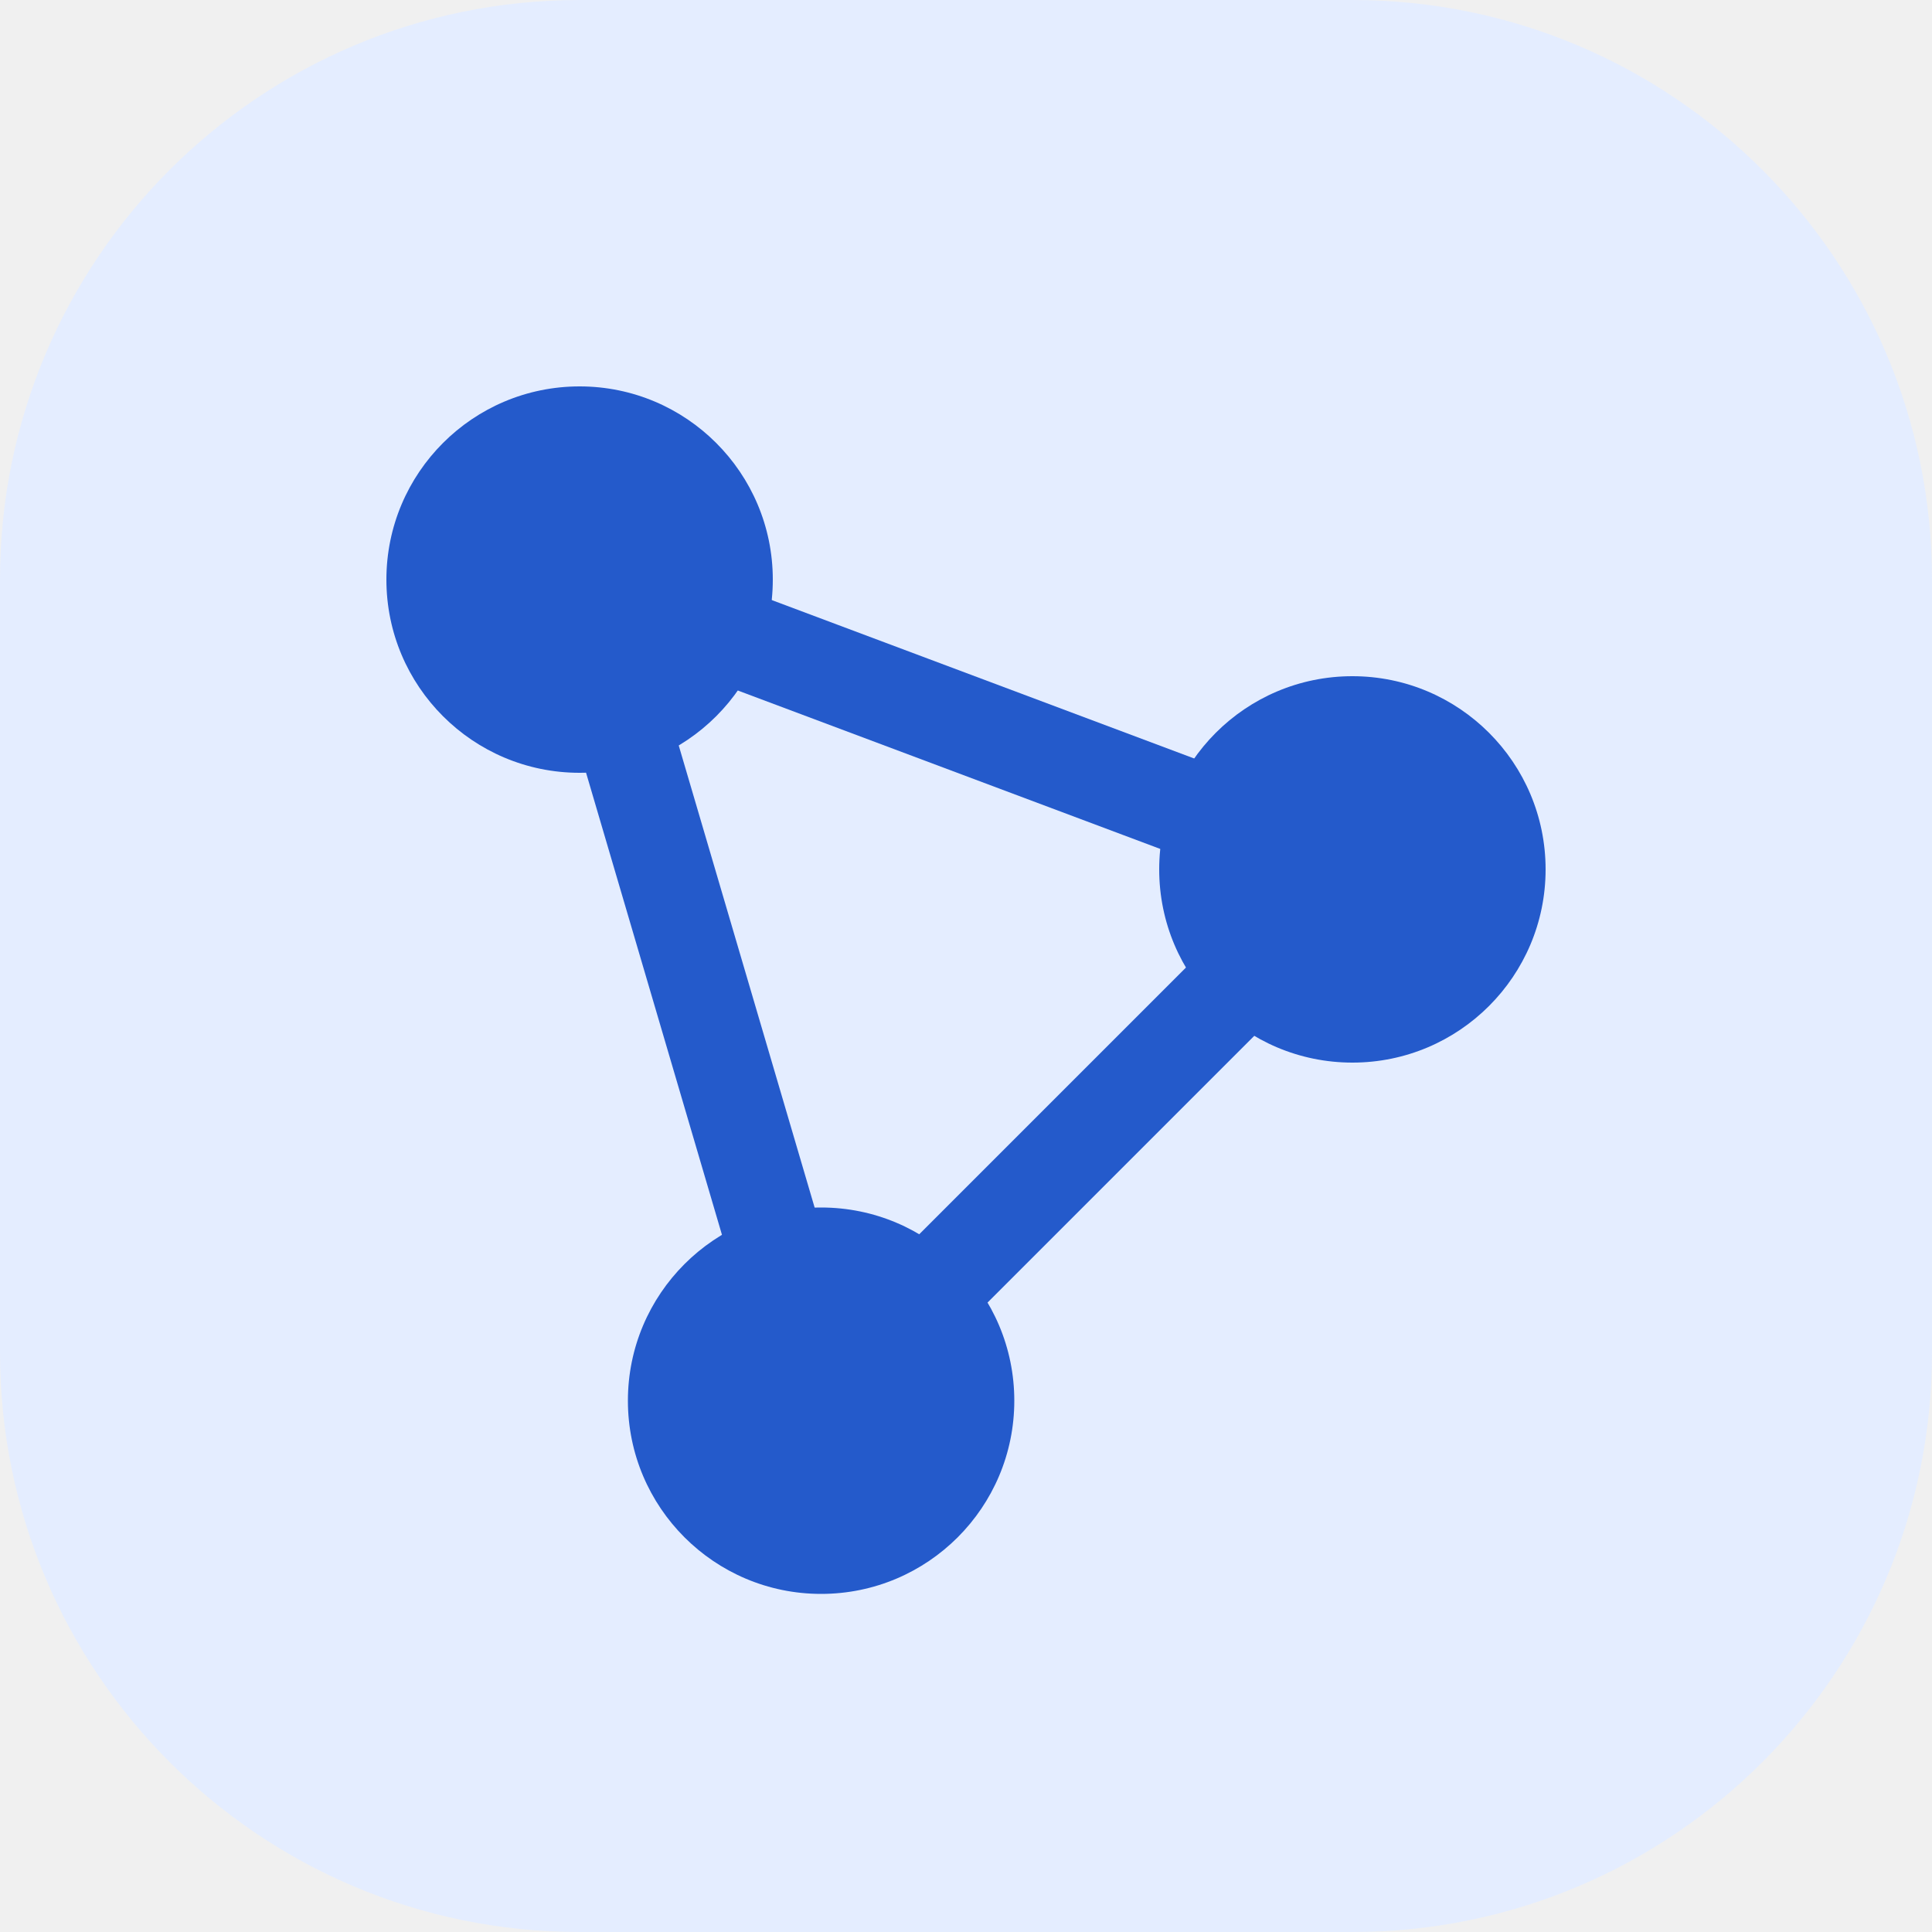
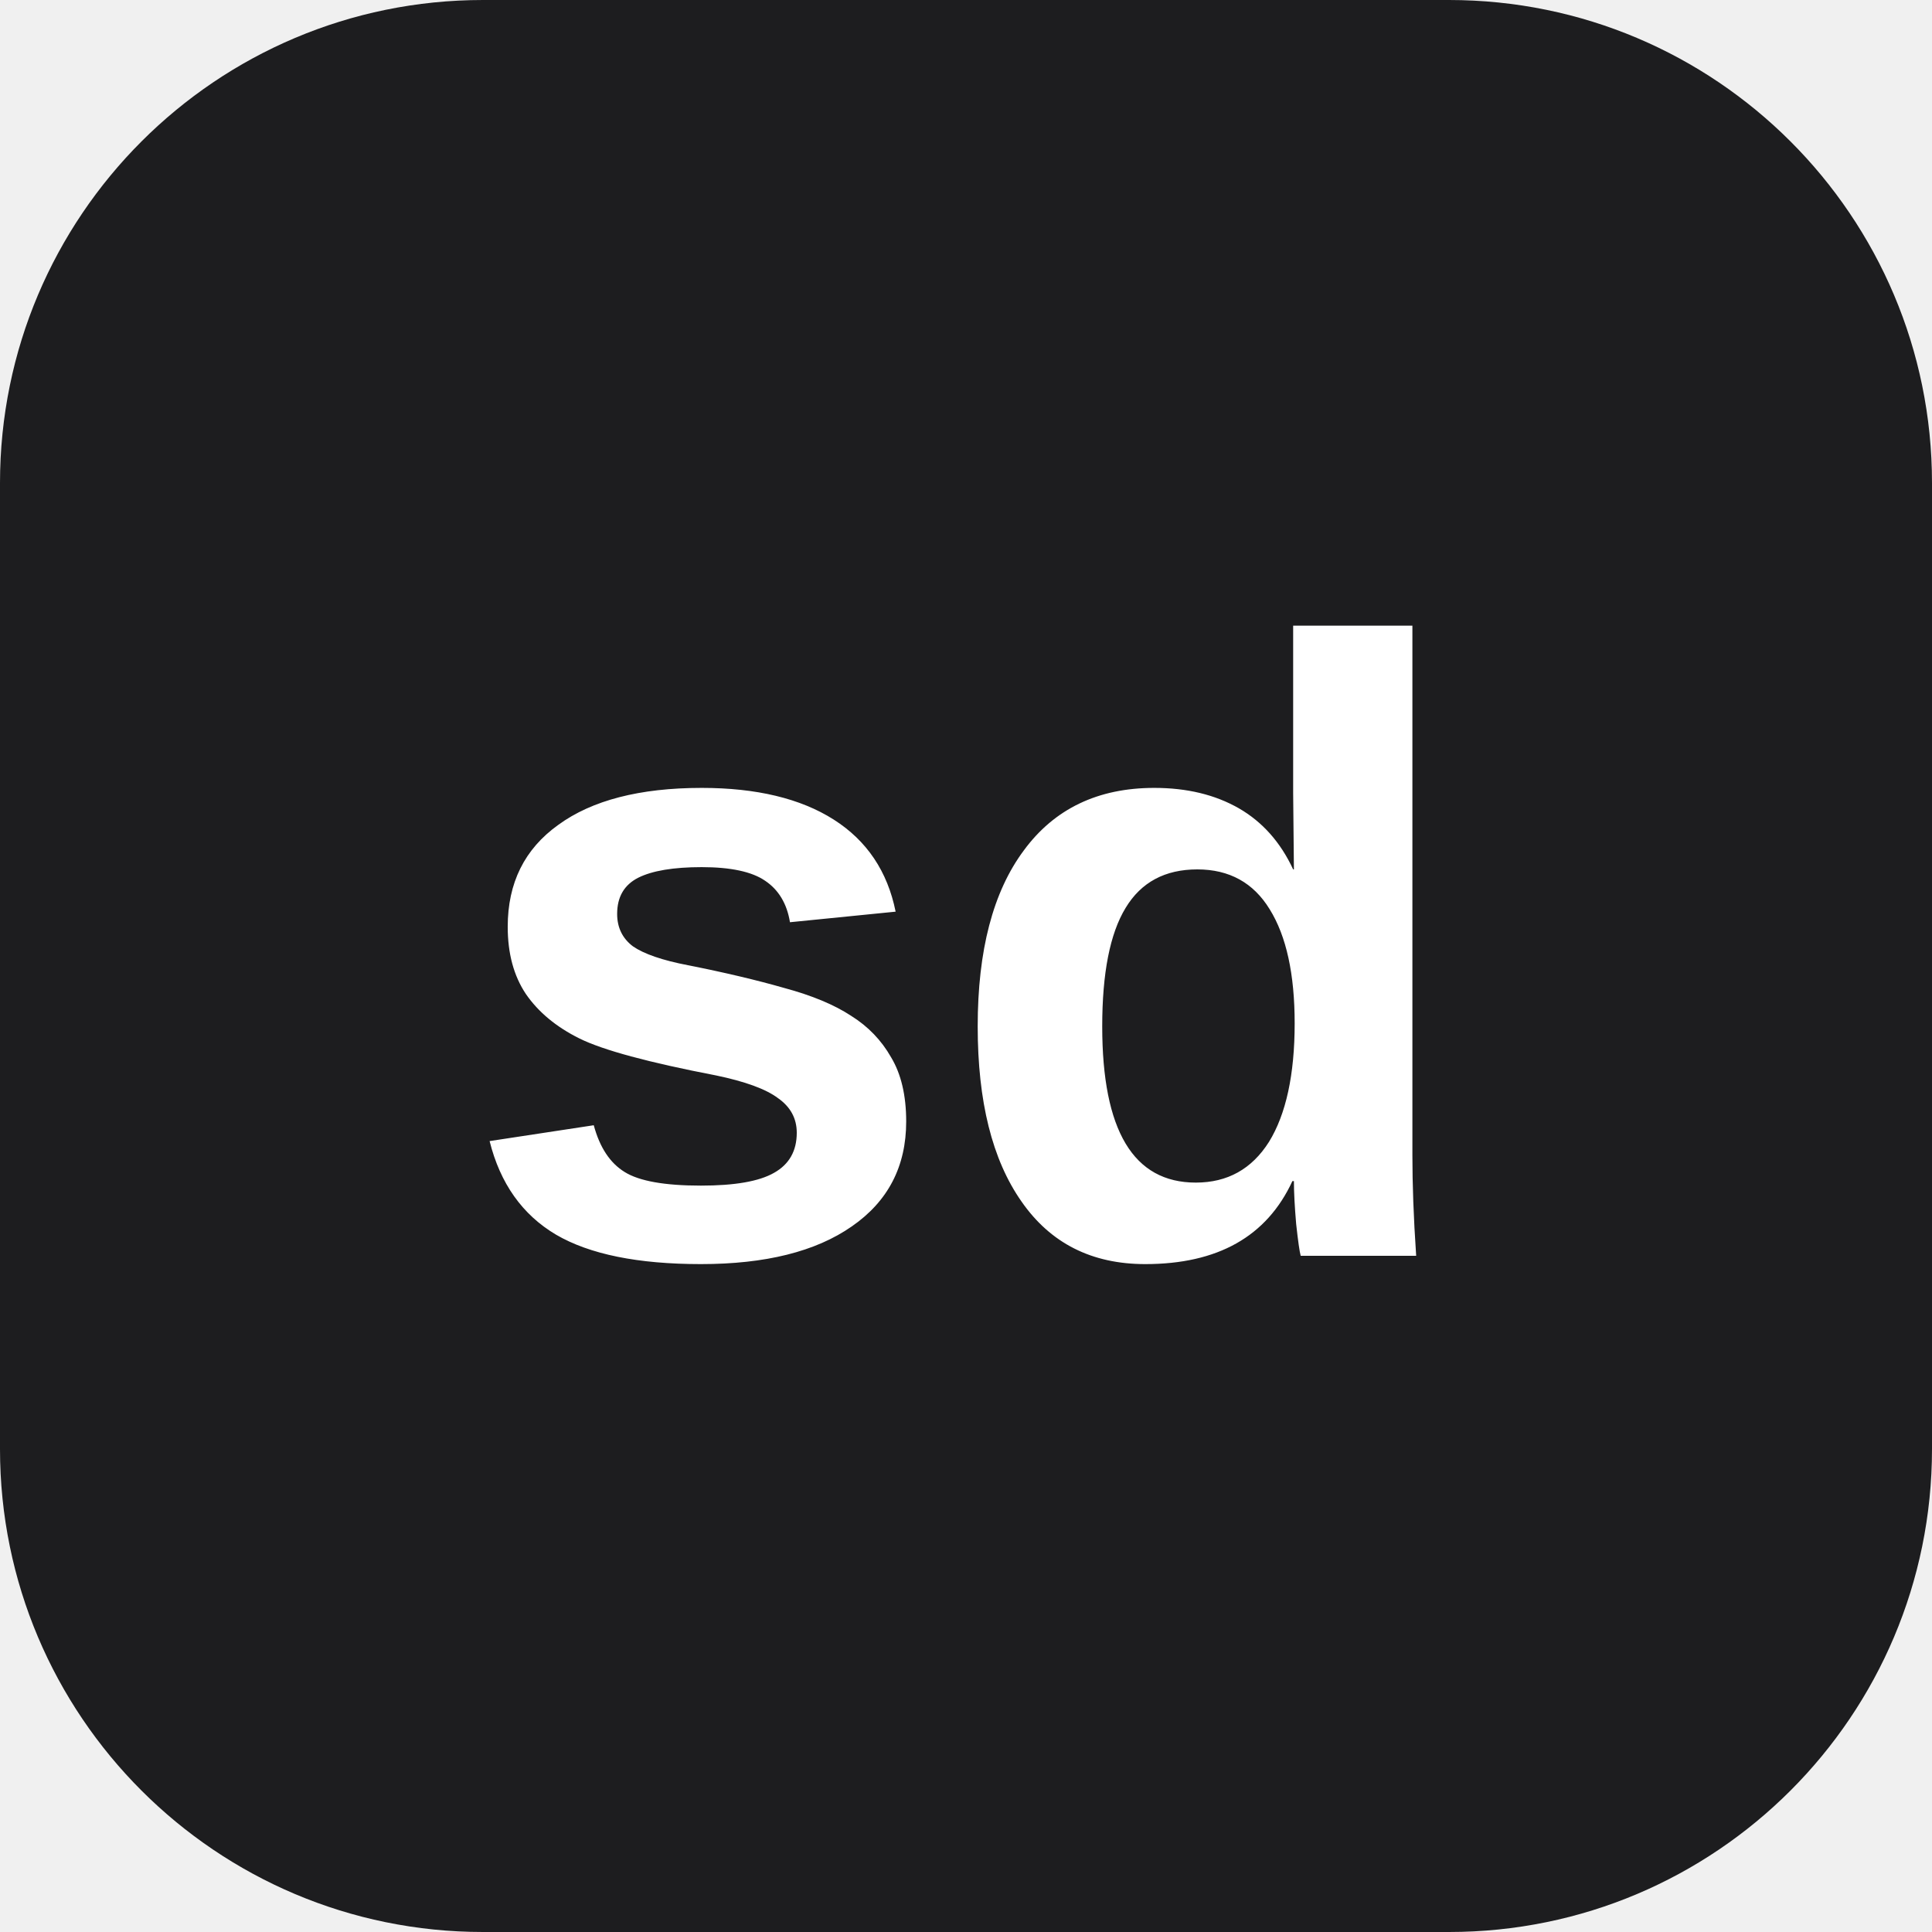
<svg xmlns="http://www.w3.org/2000/svg" viewBox="0 0 40 40">
-   <rect width="40" height="40" rx="12" fill="#e4edff" />
-   <path d="M12 12L28 18L17 29Z" fill="none" stroke="#245acb" stroke-width="2" />
-   <g fill="#245acb">
-     <circle cx="12" cy="12" r="4" />
-     <circle cx="28" cy="18" r="4" />
-     <circle cx="17" cy="29" r="4" />
-   </g>
+   <style>rect{fill:#1d1d1f}text{fill:#fff}@media(prefers-color-scheme:dark){rect{fill:#f5f5f7}text{fill:#1d1d1f}}</style>
+   <rect width="40" height="40" rx="10" />
+   <text x="20" y="26" text-anchor="middle" font-family="Arial,sans-serif" font-weight="600" font-size="18">sd</text>
</svg>
